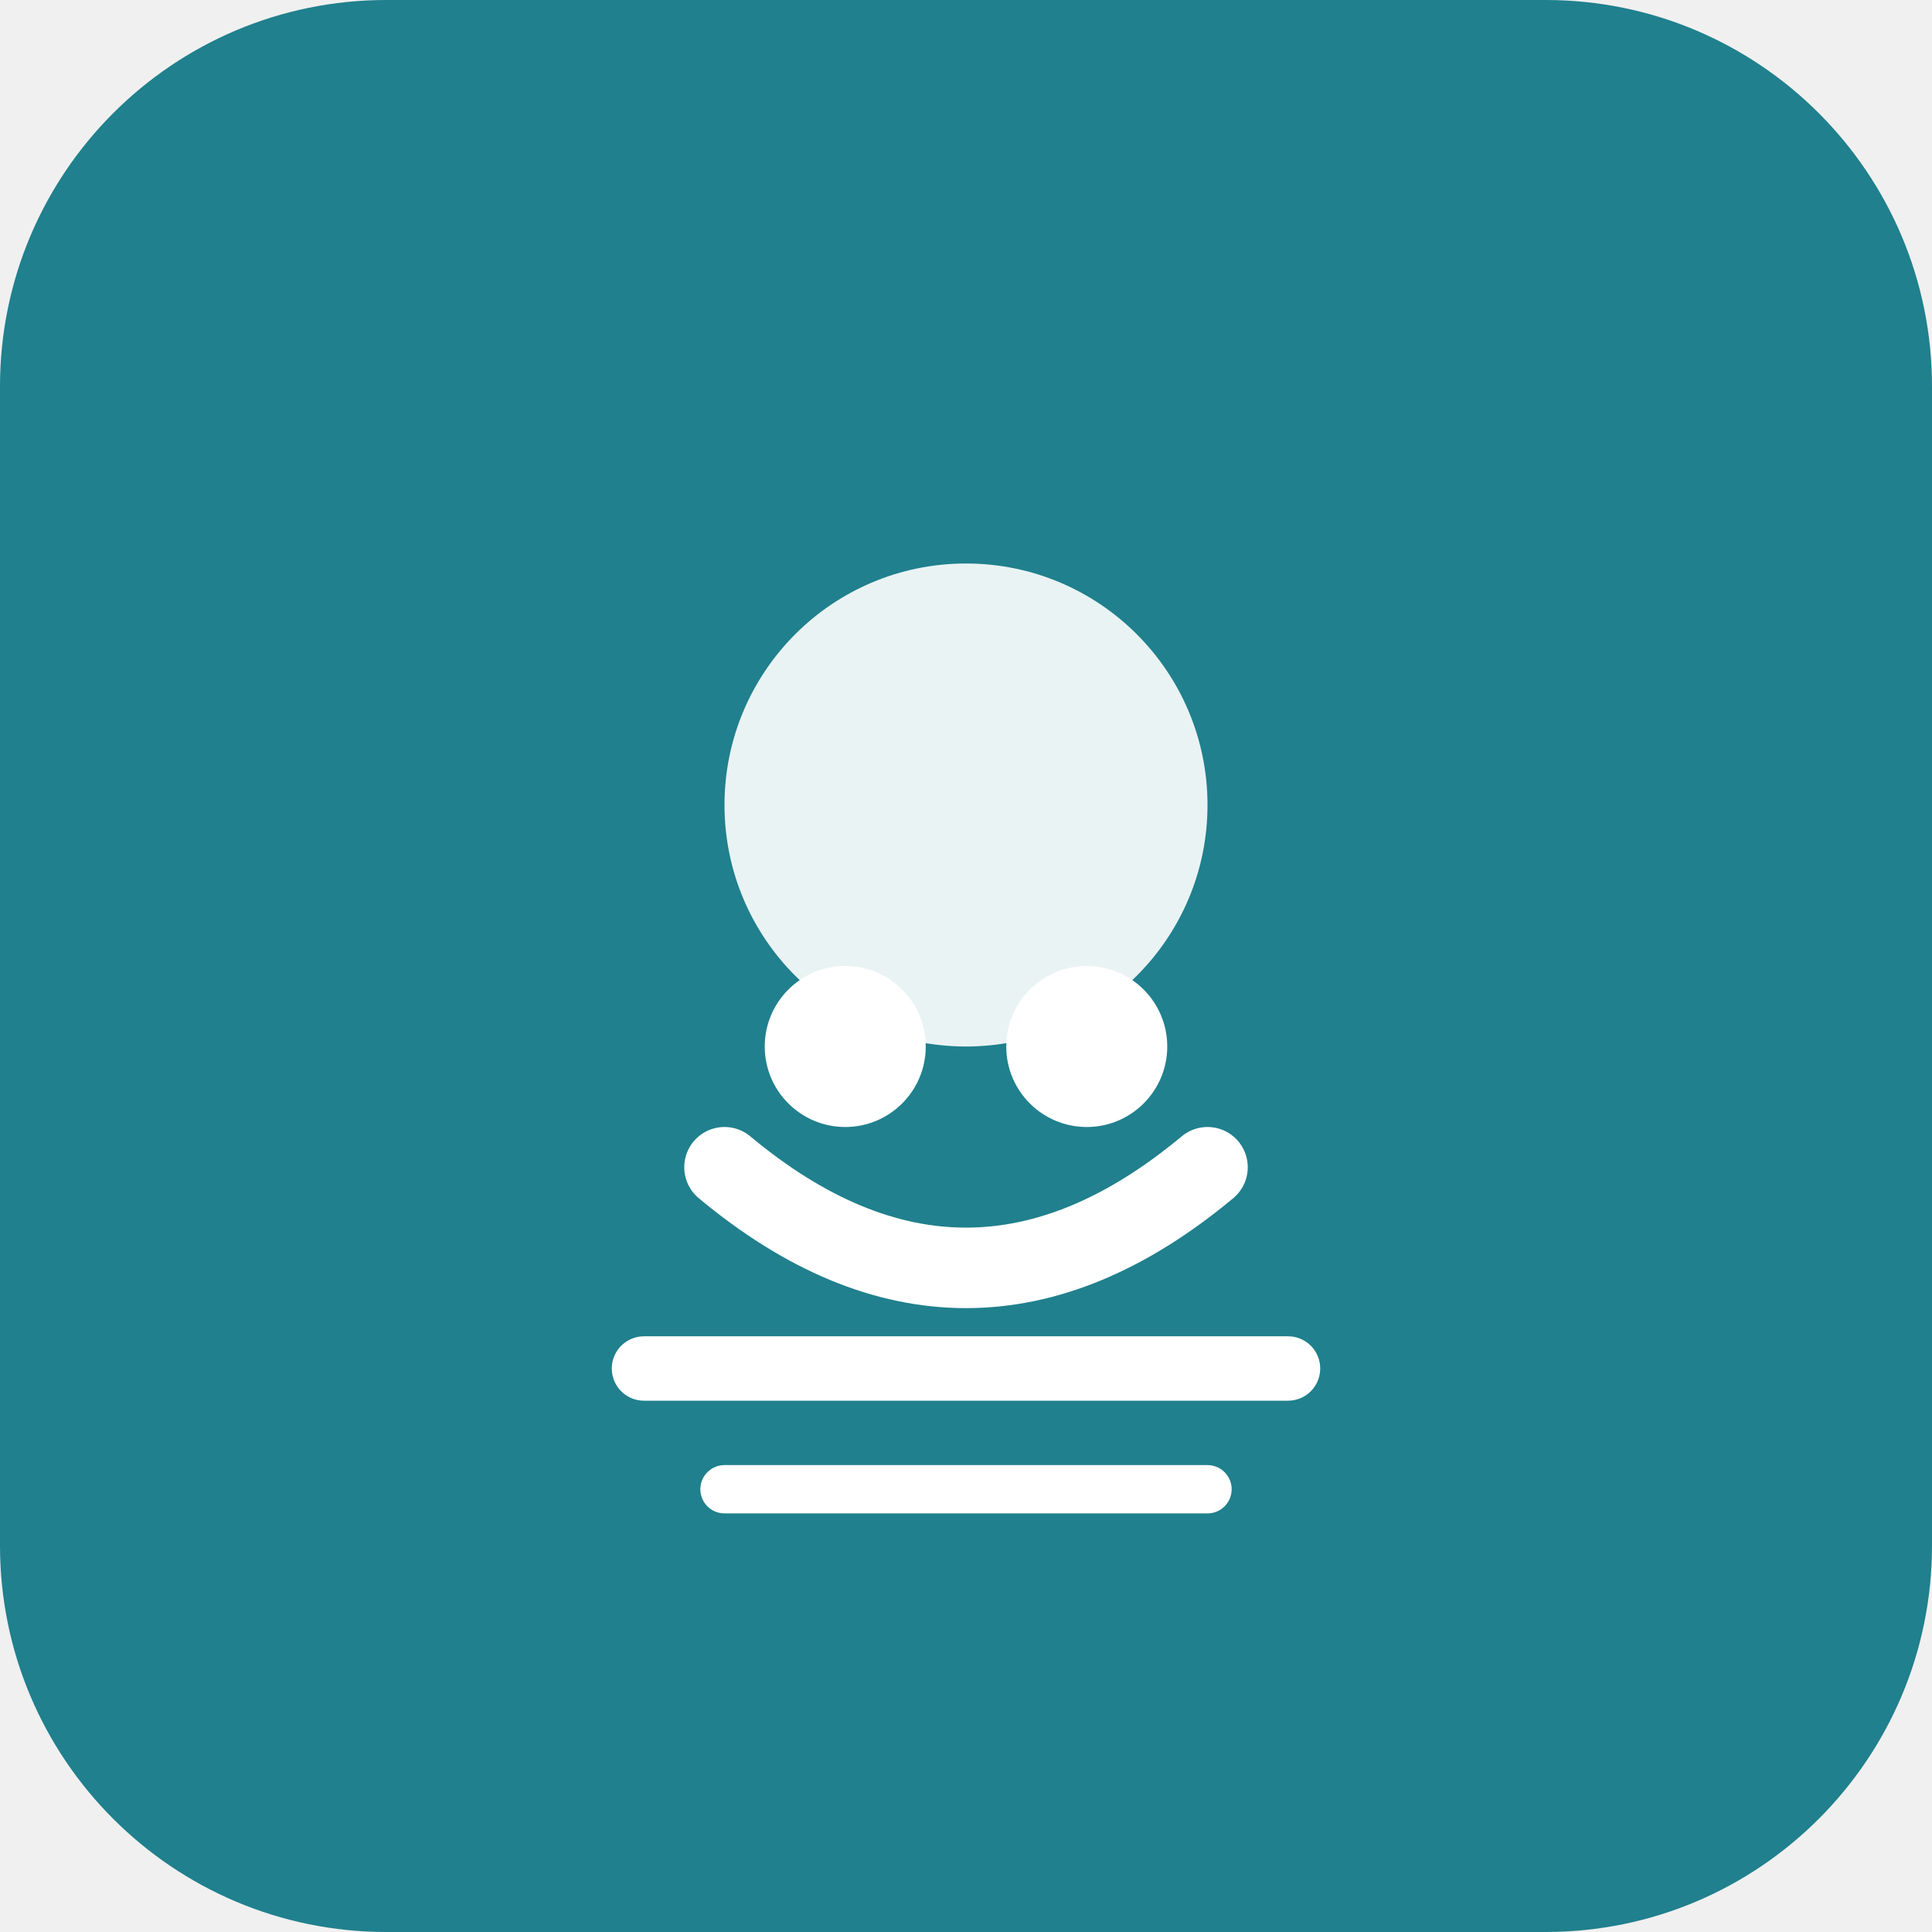
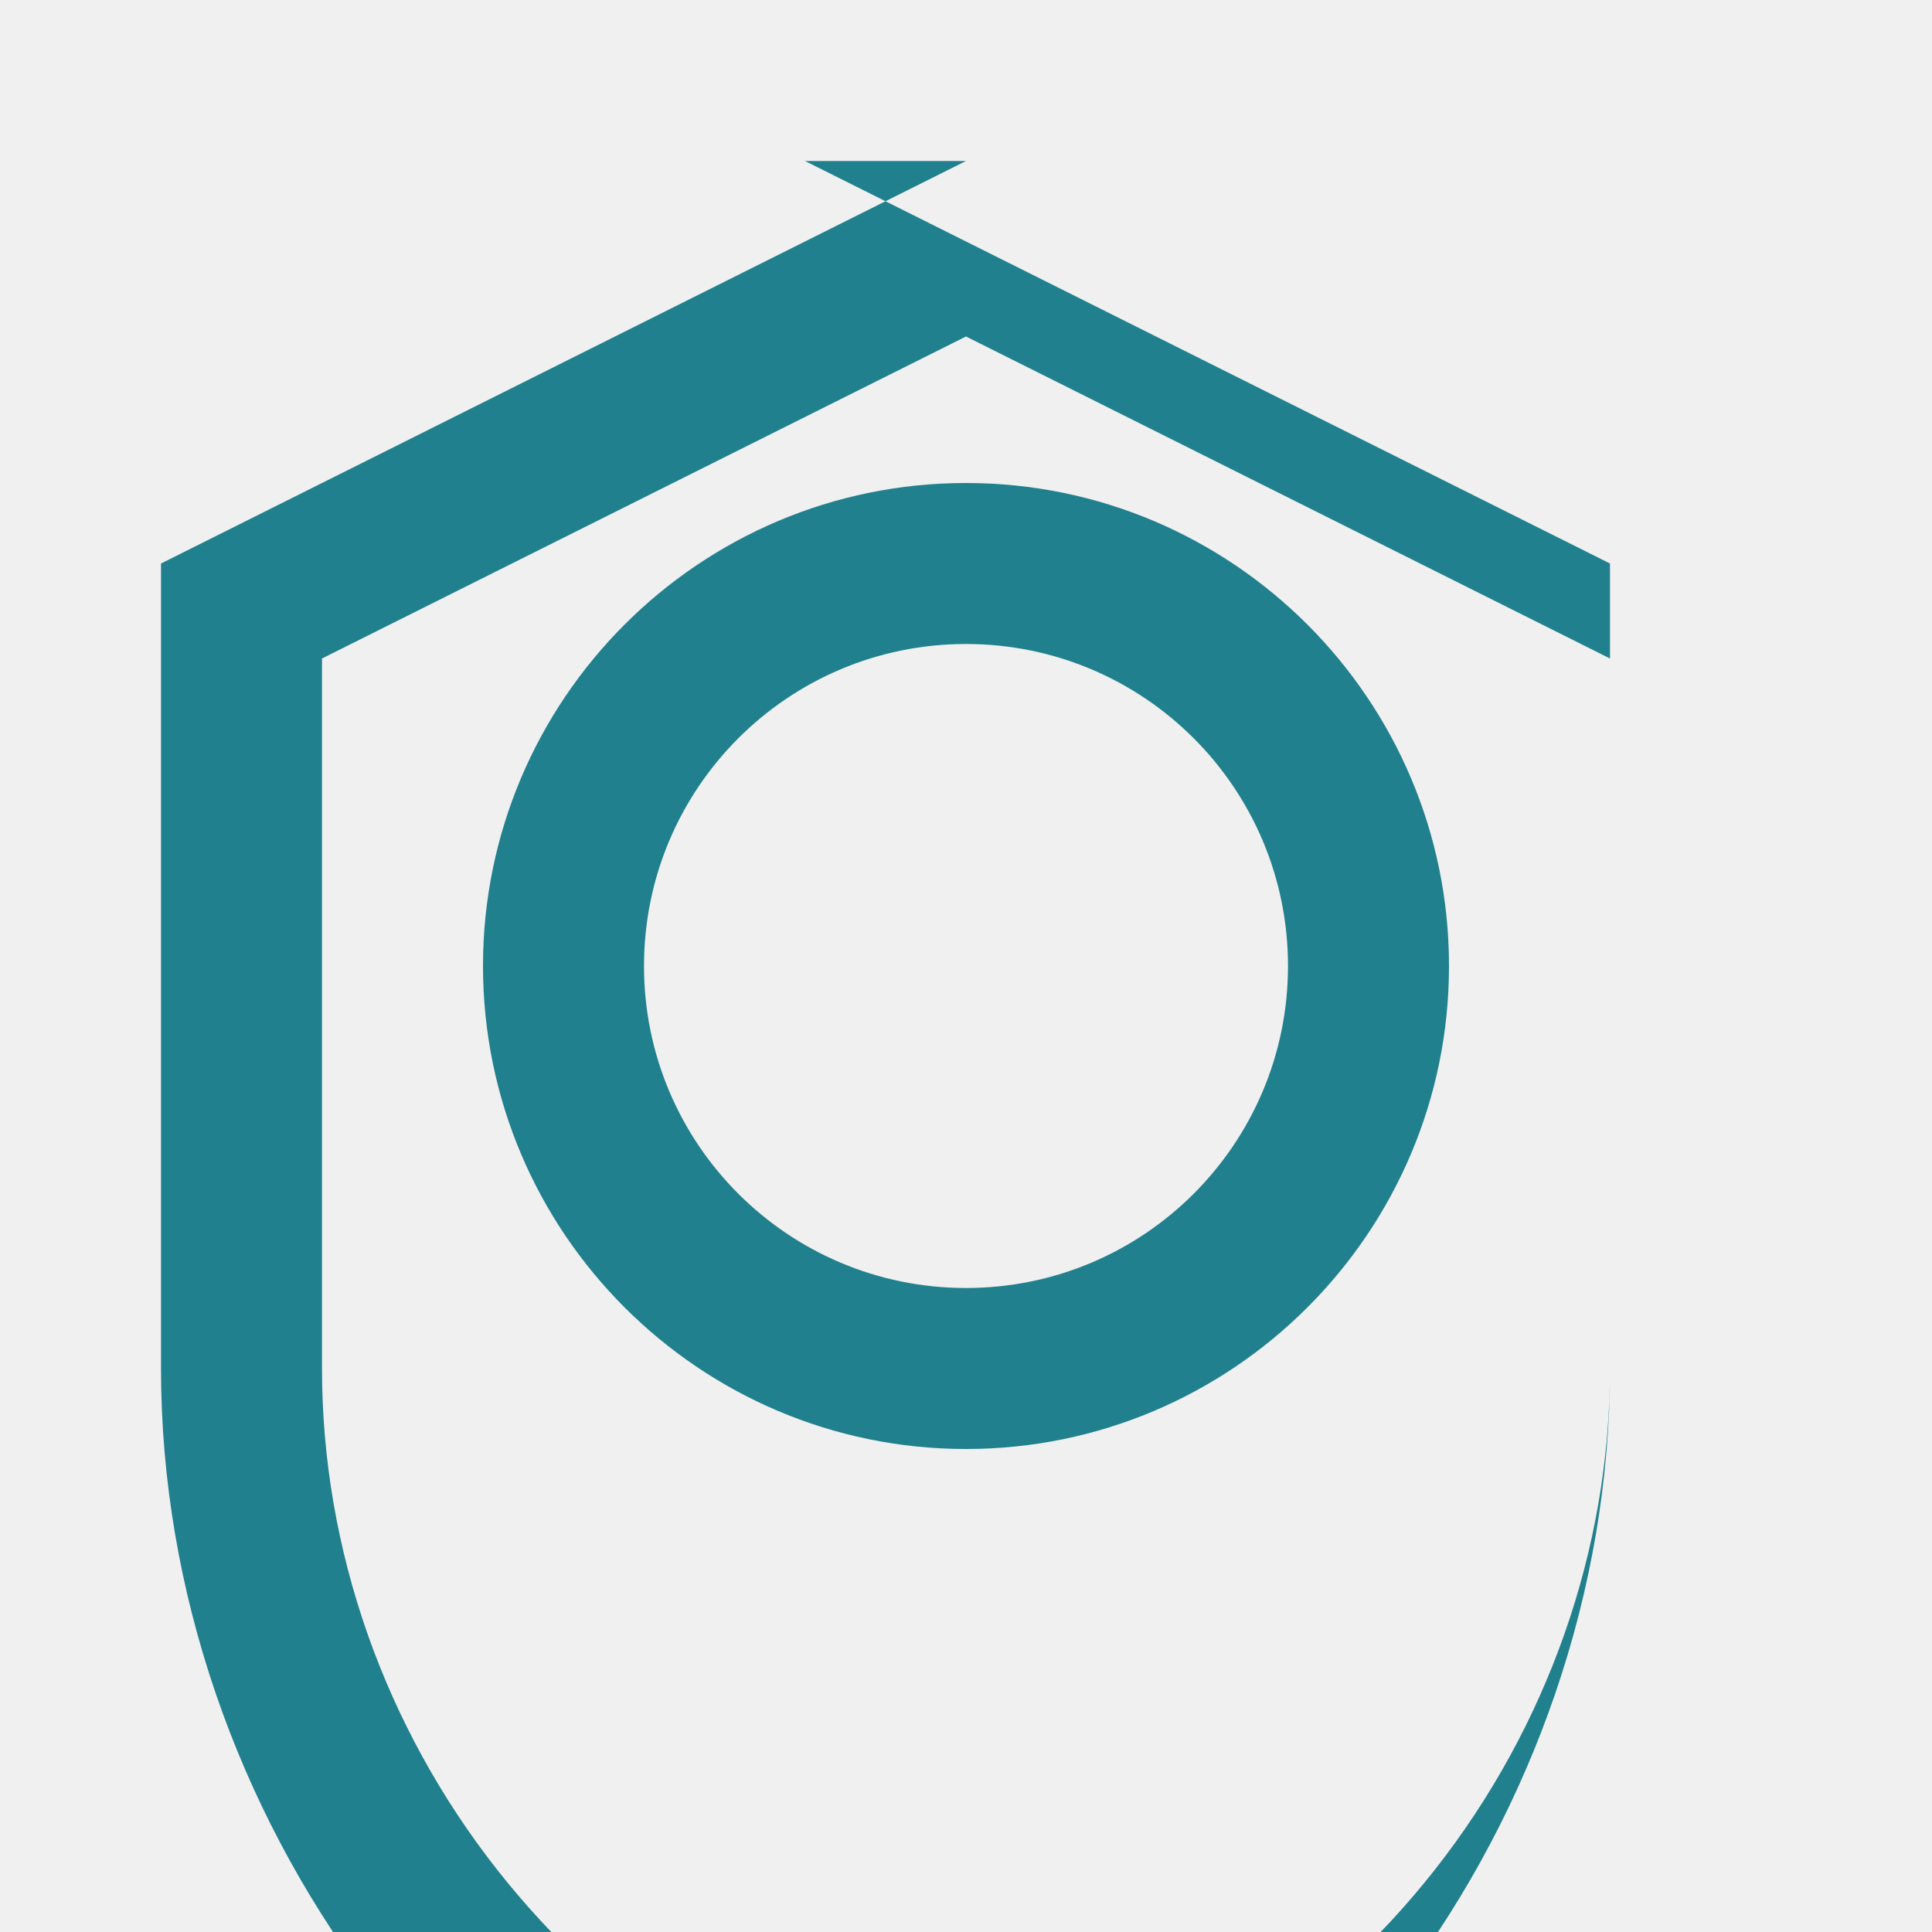
- <svg xmlns="http://www.w3.org/2000/svg" viewBox="0 0 240 240" fill="none">
-   <rect width="240" height="240" rx="48" fill="#20808D" />
-   <g transform="translate(60, 60)">
-     <circle cx="60" cy="40" r="30" fill="white" opacity="0.9" />
-     <path d="M30 85 Q60 110 90 85" stroke="white" stroke-width="10" fill="none" stroke-linecap="round" />
-     <circle cx="45" cy="70" r="10" fill="white" />
-     <circle cx="75" cy="70" r="10" fill="white" />
-     <line x1="20" y1="110" x2="100" y2="110" stroke="white" stroke-width="8" stroke-linecap="round" />
-     <line x1="30" y1="125" x2="90" y2="125" stroke="white" stroke-width="6" stroke-linecap="round" />
-   </g>
+ <svg xmlns="http://www.w3.org/2000/svg" viewBox="0 0 24 24" fill="#20808d">
+   <path d="M12 2L2 7v10c0 5.55 3.84 10.74 9 12 5.16-1.26 9-6.45 9-12V7l-10-5zm0 2.18l8 4V17c0 4.52-3.13 8.77-8 9.92-4.87-1.15-8-5.4-8-9.92V8.18l8-4zM12 6c-3.31 0-6 2.69-6 6s2.69 6 6 6 6-2.69 6-6-2.69-6-6-6zm0 2c2.21 0 4 1.79 4 4s-1.79 4-4 4-4-1.79-4-4 1.79-4 4-4z" />
</svg>
